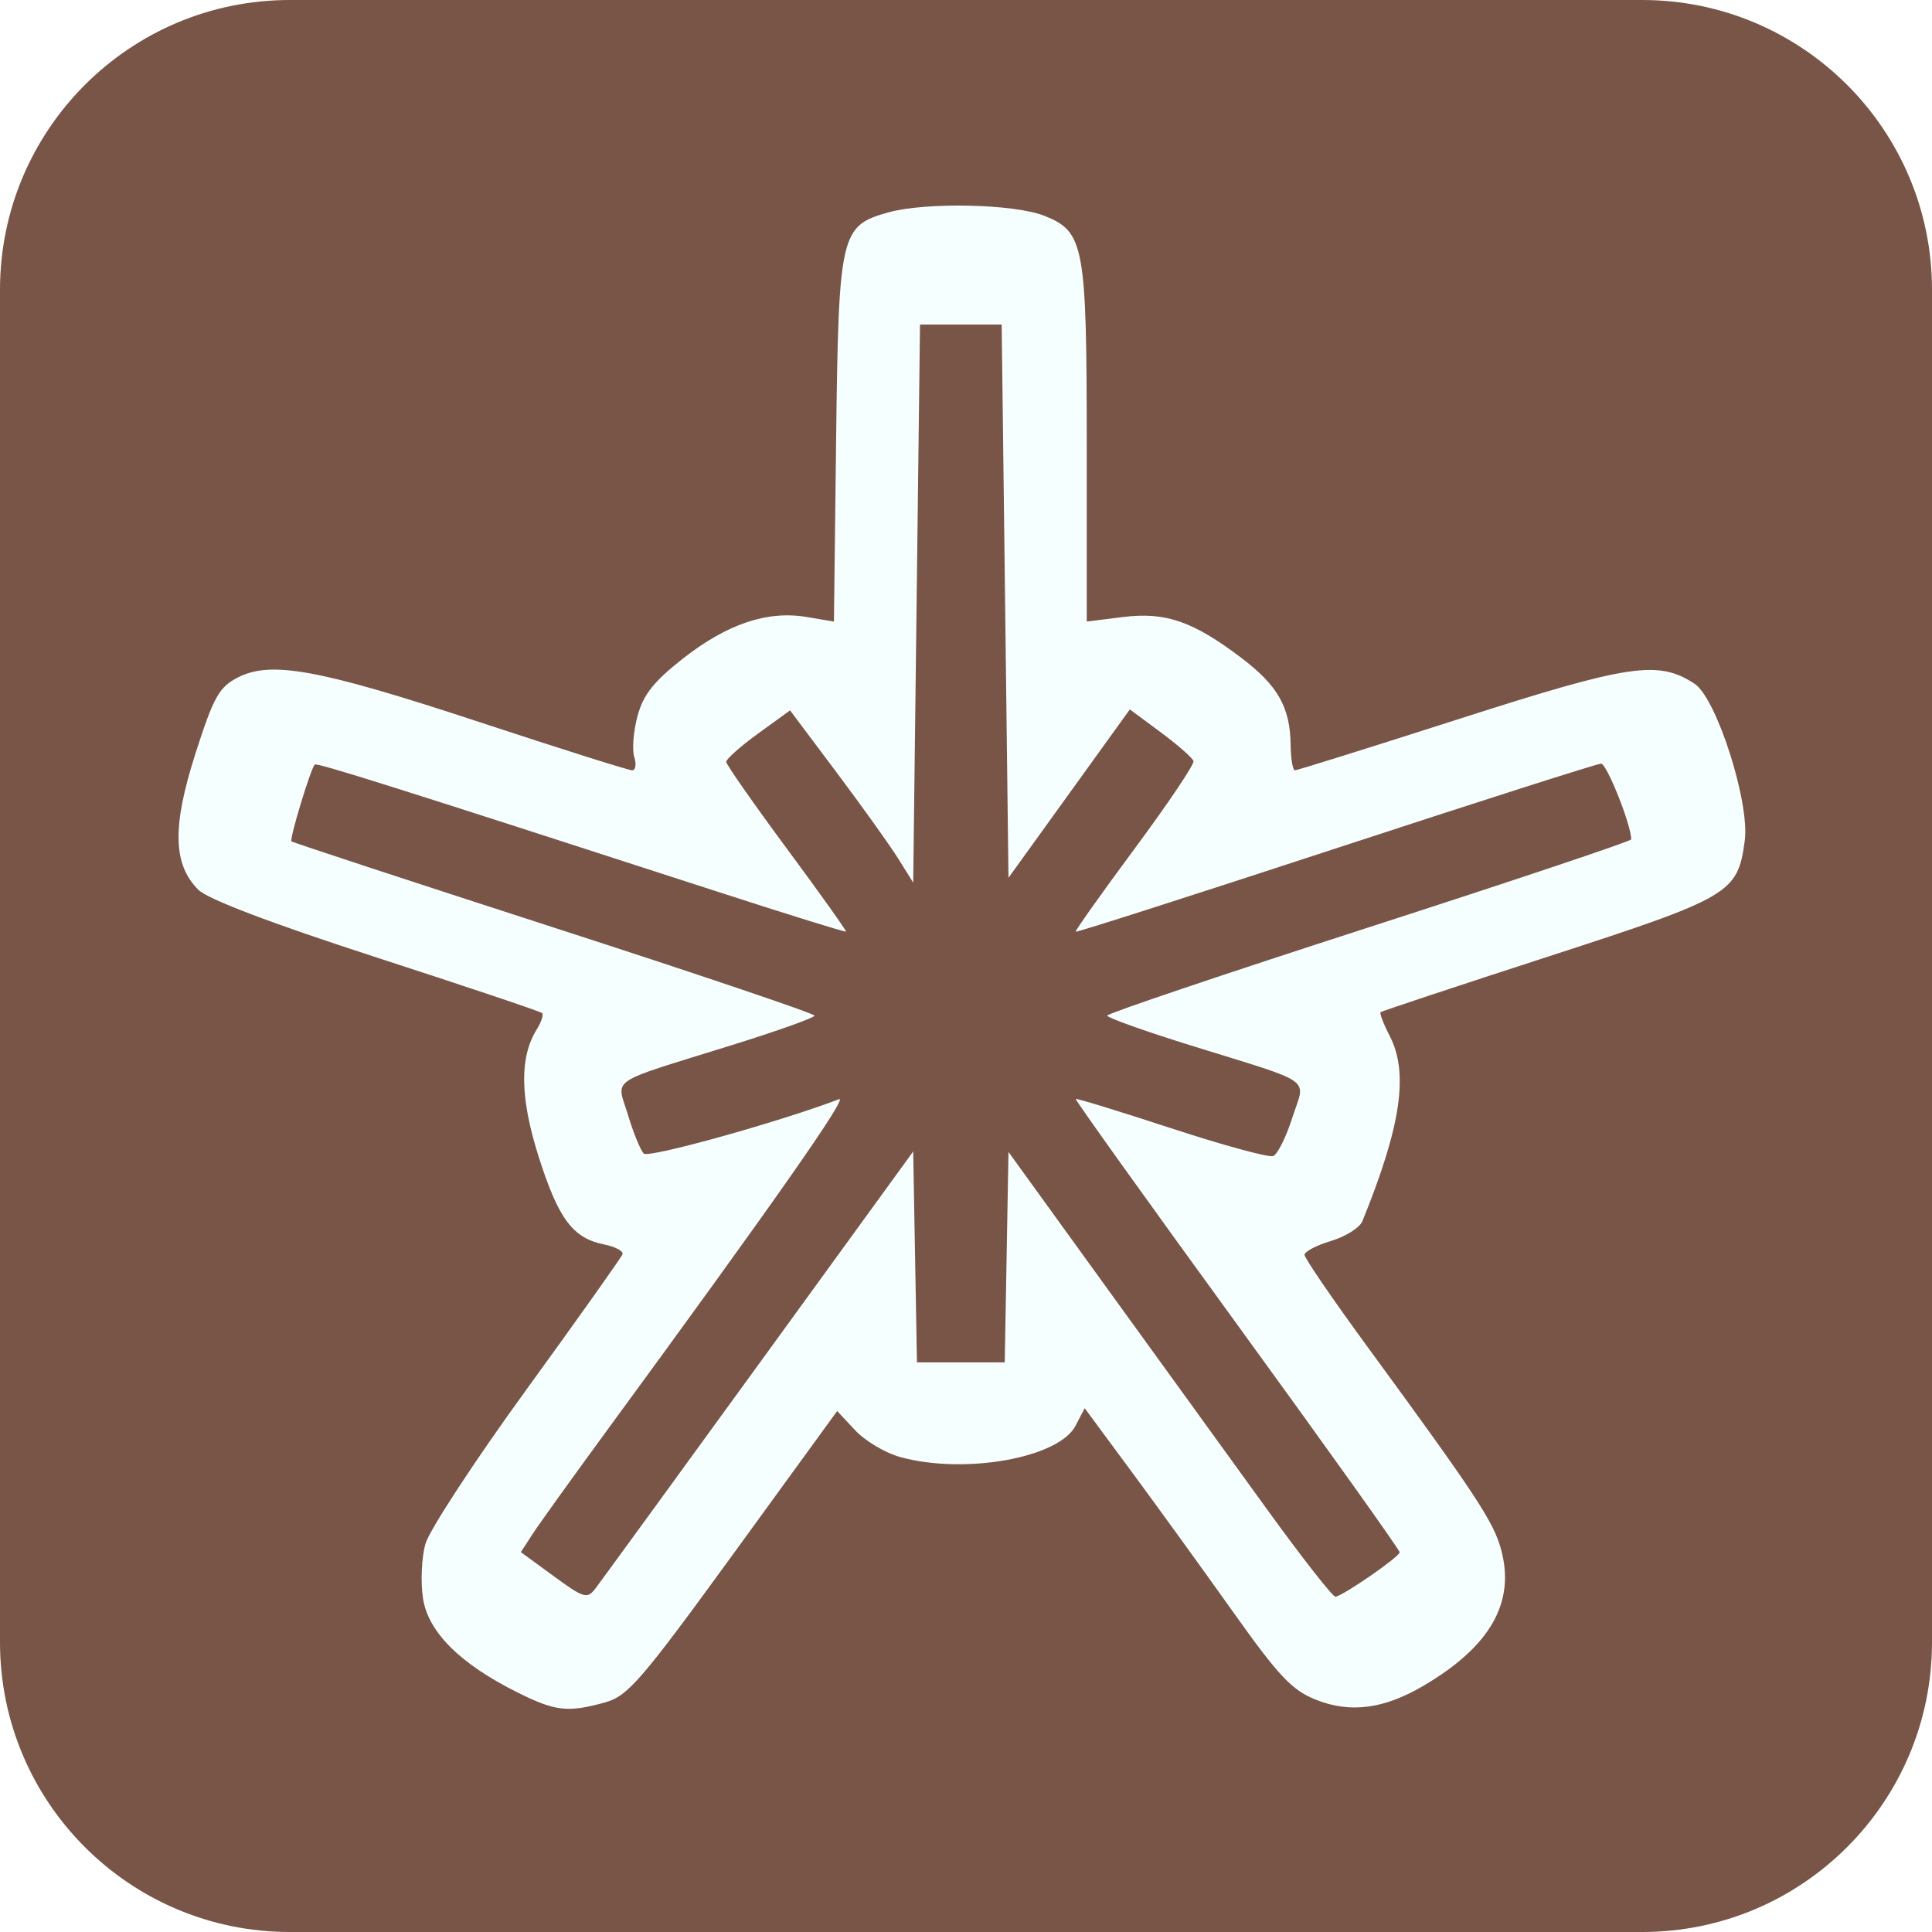
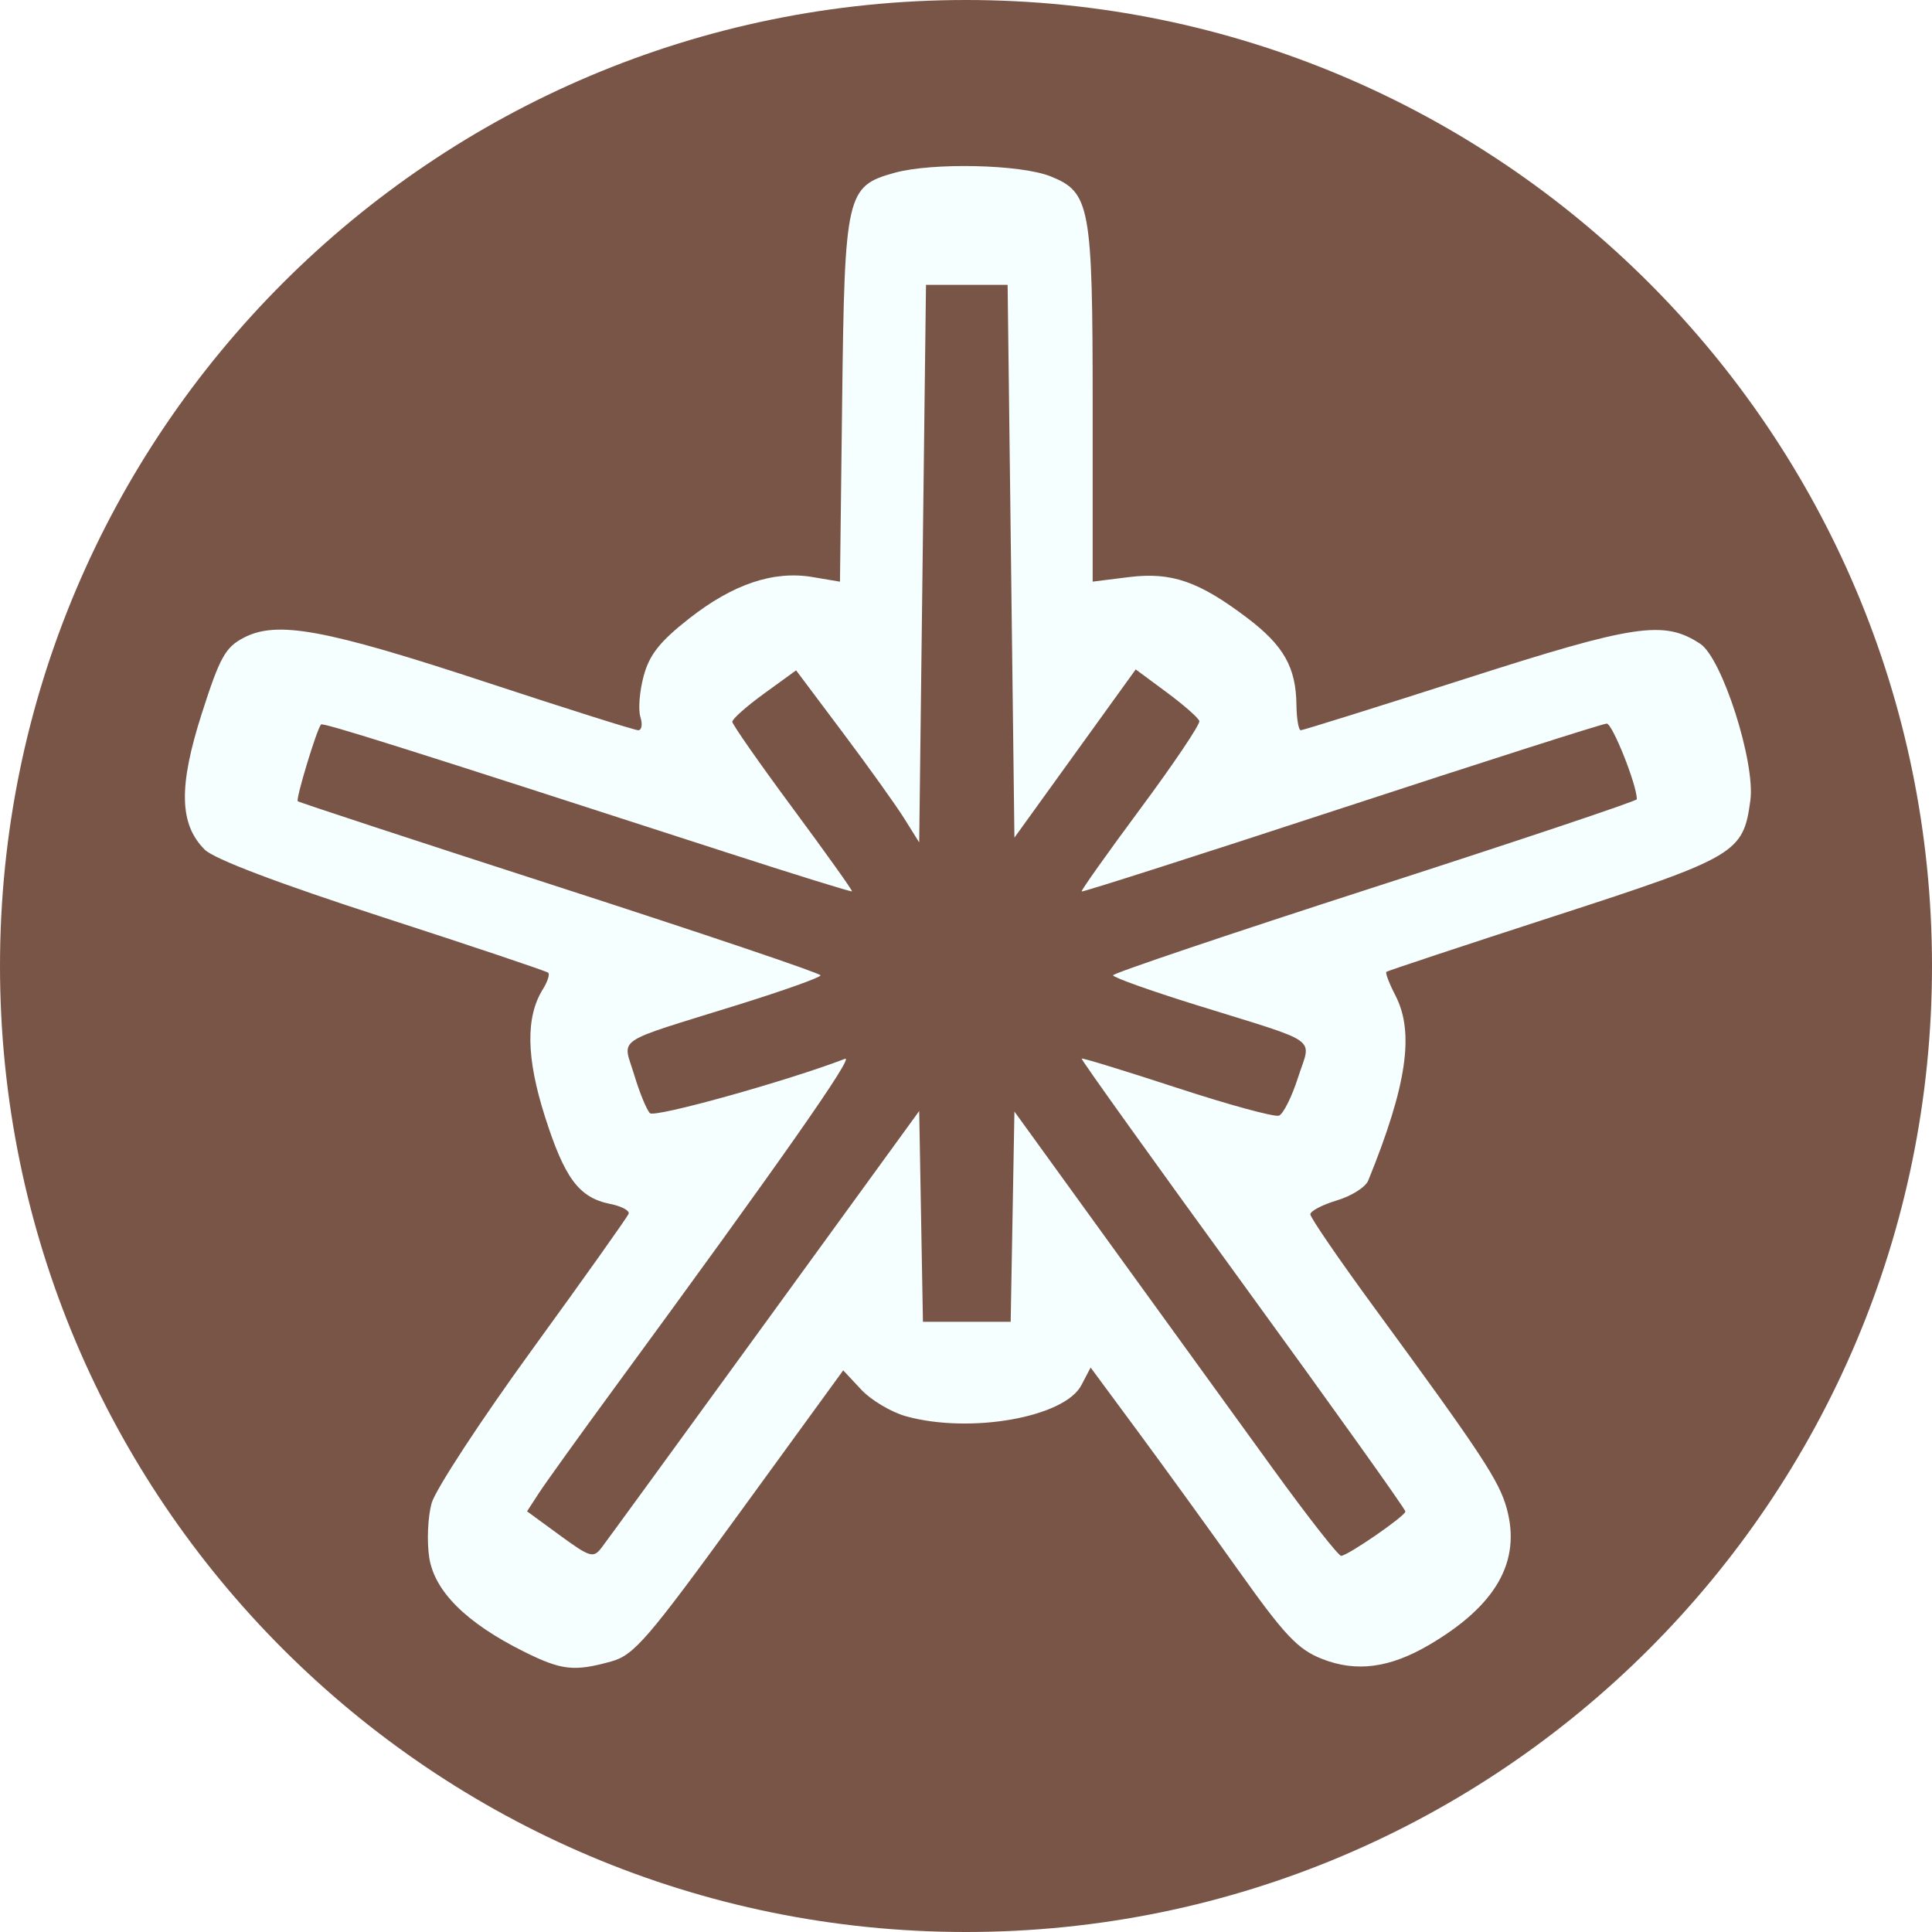
<svg xmlns="http://www.w3.org/2000/svg" fill="#7289da" height="512" width="512" version="1.1" id="svg4979">
  <defs id="defs4983" />
  <g id="g5825">
-     <rect style="fill:#795548;fill-opacity:1" id="rect4971" rx="15%" height="512" width="512" x="0" y="0" />
-     <path style="fill:#f5ffff;fill-opacity:1;stroke-width:1.804" d="m 137.175,448.532 c -15.302,-7.626 -23.742,-16.043 -25.089,-25.023 -0.642,-4.28 -0.356,-10.721 0.636,-14.313 0.992,-3.592 13.037,-22.005 26.766,-40.918 13.73,-18.913 25.198,-35.066 25.484,-35.897 0.287,-0.83 -1.92,-1.998 -4.904,-2.594 -8.254,-1.651 -12.072,-6.767 -17.296,-23.177 -4.978,-15.637 -5.145,-26.412 -0.524,-33.811 1.224,-1.961 1.851,-3.912 1.393,-4.337 -0.458,-0.424 -20.269,-7.076 -44.022,-14.782 -27.697,-8.984 -44.576,-15.396 -47.055,-17.876 -6.755,-6.755 -6.968,-16.756 -0.767,-36.112 4.792,-14.958 6.242,-17.571 11.17,-20.119 8.849,-4.576 21.529,-2.238 64.299,11.857 21.211,6.99 39.325,12.709 40.252,12.709 0.927,0 1.183,-1.583 0.569,-3.519 -0.614,-1.935 -0.228,-6.821 0.859,-10.858 1.523,-5.655 4.289,-9.154 12.06,-15.253 11.666,-9.156 22.376,-12.755 32.744,-11.003 l 7.251,1.225 0.583,-48.383 c 0.656,-54.483 1.128,-56.531 13.845,-60.063 10.009,-2.78 33.428,-2.261 41.372,0.918 C 287.349,61.423 288,64.975 288,118.274 v 46.445 l 9.582,-1.197 c 11.291,-1.411 18.551,1.096 31.424,10.85 9.635,7.3 12.903,13.074 13.022,23.003 0.045,3.72 0.564,6.764 1.154,6.764 0.59,0 20.272,-6.161 43.738,-13.691 44.989,-14.437 52.528,-15.558 62.162,-9.245 5.81,3.807 14.657,31.442 13.301,41.55 -1.874,13.972 -3.649,15.022 -51.859,30.67 -24.236,7.866 -44.328,14.53 -44.649,14.807 -0.321,0.278 0.761,3.106 2.405,6.285 5.091,9.845 3.018,23.925 -7.229,49.099 -0.703,1.727 -4.441,4.087 -8.306,5.246 -3.865,1.158 -7.028,2.819 -7.028,3.69 0,0.871 7.554,11.903 16.786,24.514 28.645,39.129 33.273,46.15 35.292,53.535 3.834,14.021 -2.792,25.689 -20.515,36.123 -10.495,6.178 -19.382,7.349 -28.485,3.752 -6.38,-2.521 -9.875,-6.215 -21.958,-23.212 -7.904,-11.117 -19.997,-27.832 -26.875,-37.143 l -12.505,-16.93 -2.459,4.693 c -4.469,8.529 -29.479,12.958 -46.494,8.235 -3.911,-1.086 -9.256,-4.271 -11.878,-7.078 l -4.768,-5.104 -27.386,37.675 c -24.526,33.74 -28.088,37.87 -34.114,39.543 -9.879,2.744 -13.167,2.372 -23.183,-2.619 z m 63.91,-87.024 40.923,-56.361 0.497,27.954 0.497,27.954 h 11.632 11.632 l 0.497,-27.886 0.497,-27.886 26.153,36.166 c 14.384,19.891 33.597,46.44 42.695,58.999 9.099,12.558 17.109,22.772 17.8,22.697 1.996,-0.215 16.977,-10.57 17.021,-11.765 0.022,-0.593 -19.373,-27.782 -43.1,-60.418 -23.727,-32.637 -42.965,-59.515 -42.751,-59.729 0.214,-0.214 11.606,3.284 25.316,7.774 13.71,4.49 25.863,7.804 27.007,7.365 1.144,-0.439 3.423,-4.996 5.064,-10.128 3.504,-10.957 6.588,-8.765 -27.096,-19.256 -12.076,-3.761 -21.956,-7.29 -21.956,-7.844 0,-0.553 31.248,-11.096 69.44,-23.428 38.192,-12.332 69.44,-22.805 69.44,-23.274 0,-3.826 -6.483,-20.098 -7.995,-20.067 -1.059,0.022 -32.725,10.142 -70.369,22.489 -37.644,12.347 -68.625,22.268 -68.847,22.046 -0.222,-0.222 6.812,-10.139 15.63,-22.038 8.818,-11.9 15.828,-22.328 15.578,-23.174 -0.251,-0.846 -4.149,-4.273 -8.662,-7.617 l -8.206,-6.079 -16.081,22.31 -16.081,22.31 -0.902,-73.311 -0.902,-73.311 h -10.822 -10.822 l -0.902,73.949 -0.902,73.949 -3.94,-6.313 c -2.167,-3.472 -9.51,-13.742 -16.318,-22.821 l -12.379,-16.508 -8.482,6.155 c -4.665,3.385 -8.461,6.756 -8.435,7.49 0.022,0.734 7.252,11.075 16.059,22.979 8.807,11.904 15.863,21.804 15.68,21.999 -0.183,0.196 -15.323,-4.505 -33.644,-10.446 -84.899,-27.53 -106.655,-34.397 -107.147,-33.819 -1.165,1.369 -6.751,19.832 -6.159,20.355 0.349,0.309 31.68,10.604 69.623,22.877 37.944,12.274 68.989,22.763 68.989,23.309 0,0.546 -9.88,4.07 -21.956,7.831 -33.46,10.421 -30.505,8.428 -27.466,18.527 1.425,4.735 3.307,9.325 4.182,10.2 1.268,1.268 36.287,-8.491 51.729,-14.417 2.665,-1.023 -17.056,27.131 -61.497,87.794 -9.084,12.4 -17.934,24.726 -19.666,27.391 l -3.149,4.846 8.7,6.364 c 8.027,5.872 8.883,6.125 11.065,3.27 1.3,-1.702 20.78,-28.457 43.287,-59.455 z" id="path29634" />
+     <circle style="opacity:1;fill:#795548;fill-opacity:1;stroke:none;stroke-width:25.675;stroke-miterlimit:4;stroke-dasharray:none;stroke-opacity:1" id="path817" cx="256" cy="256" r="256" />
+     <path style="fill:#f5ffff;fill-opacity:1;stroke-width:1.802" d="m 138.816,437.684 c -15.295,-7.618 -23.731,-16.028 -25.076,-24.999 -0.642,-4.276 -0.355,-10.711 0.636,-14.299 0.991,-3.589 13.03,-21.984 26.753,-40.88 13.723,-18.895 25.185,-35.033 25.472,-35.863 0.287,-0.829 -1.919,-1.996 -4.901,-2.592 -8.25,-1.649 -12.066,-6.761 -17.288,-23.156 -4.975,-15.623 -5.142,-26.387 -0.524,-33.779 1.224,-1.959 1.85,-3.908 1.392,-4.333 -0.458,-0.424 -20.258,-7.07 -44,-14.768 -27.683,-8.976 -44.554,-15.382 -47.032,-17.859 -6.752,-6.749 -6.964,-16.74 -0.767,-36.078 4.789,-14.944 6.239,-17.554 11.164,-20.1 8.844,-4.572 21.519,-2.235 64.267,11.846 21.201,6.983 39.305,12.697 40.232,12.697 0.927,0 1.183,-1.582 0.569,-3.515 -0.614,-1.933 -0.228,-6.815 0.859,-10.847 1.522,-5.65 4.287,-9.146 12.054,-15.239 11.66,-9.147 22.365,-12.743 32.728,-10.993 l 7.248,1.224 0.583,-48.338 c 0.656,-54.432 1.128,-56.478 13.838,-60.007 10.004,-2.778 33.411,-2.259 41.351,0.917 10.542,4.216 11.194,7.765 11.194,61.013 v 46.401 l 9.577,-1.196 c 11.285,-1.409 18.542,1.095 31.408,10.84 9.63,7.294 12.896,13.061 13.016,22.982 0.045,3.716 0.564,6.757 1.153,6.757 0.589,0 20.262,-6.155 43.716,-13.678 44.967,-14.423 52.502,-15.543 62.131,-9.237 5.808,3.804 14.65,31.412 13.294,41.511 -1.873,13.959 -3.647,15.008 -51.833,30.641 -24.224,7.859 -44.306,14.516 -44.627,14.793 -0.321,0.278 0.761,3.103 2.404,6.279 5.089,9.836 3.016,23.903 -7.225,49.053 -0.703,1.725 -4.438,4.084 -8.302,5.241 -3.863,1.157 -7.024,2.816 -7.024,3.687 0,0.871 7.55,11.892 16.778,24.491 28.631,39.092 33.256,46.106 35.275,53.484 3.832,14.008 -2.791,25.665 -20.505,36.089 -10.49,6.173 -19.372,7.342 -28.471,3.748 -6.377,-2.519 -9.87,-6.21 -21.947,-23.19 -7.9,-11.107 -19.988,-27.806 -26.862,-37.108 l -12.498,-16.914 -2.458,4.688 c -4.466,8.521 -29.464,12.946 -46.471,8.227 -3.909,-1.085 -9.251,-4.267 -11.872,-7.071 l -4.765,-5.099 -27.372,37.639 c -24.514,33.709 -28.075,37.834 -34.097,39.506 -9.874,2.741 -13.16,2.37 -23.171,-2.617 z m 63.878,-86.942 40.902,-56.308 0.496,27.928 0.496,27.928 h 11.626 11.626 l 0.496,-27.86 0.496,-27.86 26.14,36.132 c 14.377,19.872 33.58,46.397 42.674,58.943 9.094,12.546 17.1,22.751 17.792,22.676 1.995,-0.215 16.968,-10.56 17.012,-11.754 0.022,-0.593 -19.364,-27.755 -43.079,-60.361 -23.715,-32.606 -42.944,-59.459 -42.729,-59.673 0.214,-0.214 11.601,3.281 25.303,7.766 13.703,4.486 25.85,7.797 26.993,7.358 1.144,-0.439 3.421,-4.992 5.061,-10.118 3.502,-10.947 6.585,-8.757 -27.082,-19.238 -12.07,-3.757 -21.945,-7.284 -21.945,-7.836 0,-0.553 31.232,-11.085 69.405,-23.406 38.173,-12.32 69.405,-22.784 69.405,-23.252 0,-3.823 -6.48,-20.079 -7.991,-20.048 -1.058,0.022 -32.709,10.133 -70.334,22.468 -37.625,12.336 -68.591,22.247 -68.812,22.026 -0.221,-0.221 6.809,-10.129 15.623,-22.018 8.814,-11.888 15.821,-22.307 15.57,-23.152 -0.251,-0.845 -4.147,-4.269 -8.658,-7.61 l -8.202,-6.073 -16.073,22.289 -16.073,22.289 -0.901,-73.243 -0.901,-73.243 h -10.816 -10.816 l -0.901,73.879 -0.901,73.879 -3.938,-6.307 c -2.166,-3.469 -9.505,-13.729 -16.31,-22.8 l -12.372,-16.493 -8.477,6.149 c -4.663,3.382 -8.457,6.75 -8.431,7.483 0.022,0.734 7.248,11.064 16.051,22.957 8.803,11.893 15.855,21.783 15.672,21.979 -0.183,0.195 -15.315,-4.501 -33.627,-10.436 C 107.305,198.282 85.56,191.421 85.068,191.999 c -1.164,1.368 -6.748,19.813 -6.156,20.336 0.349,0.309 31.664,10.594 69.589,22.856 37.925,12.262 68.955,22.741 68.955,23.287 0,0.546 -9.875,4.066 -21.945,7.824 -33.443,10.411 -30.49,8.42 -27.452,18.51 1.424,4.731 3.305,9.316 4.18,10.19 1.268,1.267 36.269,-8.483 51.704,-14.404 2.663,-1.022 -17.047,27.105 -61.466,87.711 -9.08,12.388 -17.925,24.703 -19.656,27.366 l -3.148,4.842 8.696,6.358 c 8.023,5.866 8.879,6.119 11.059,3.267 1.3,-1.7 20.769,-28.43 43.266,-59.399 z" id="path29634" />
  </g>
</svg>
